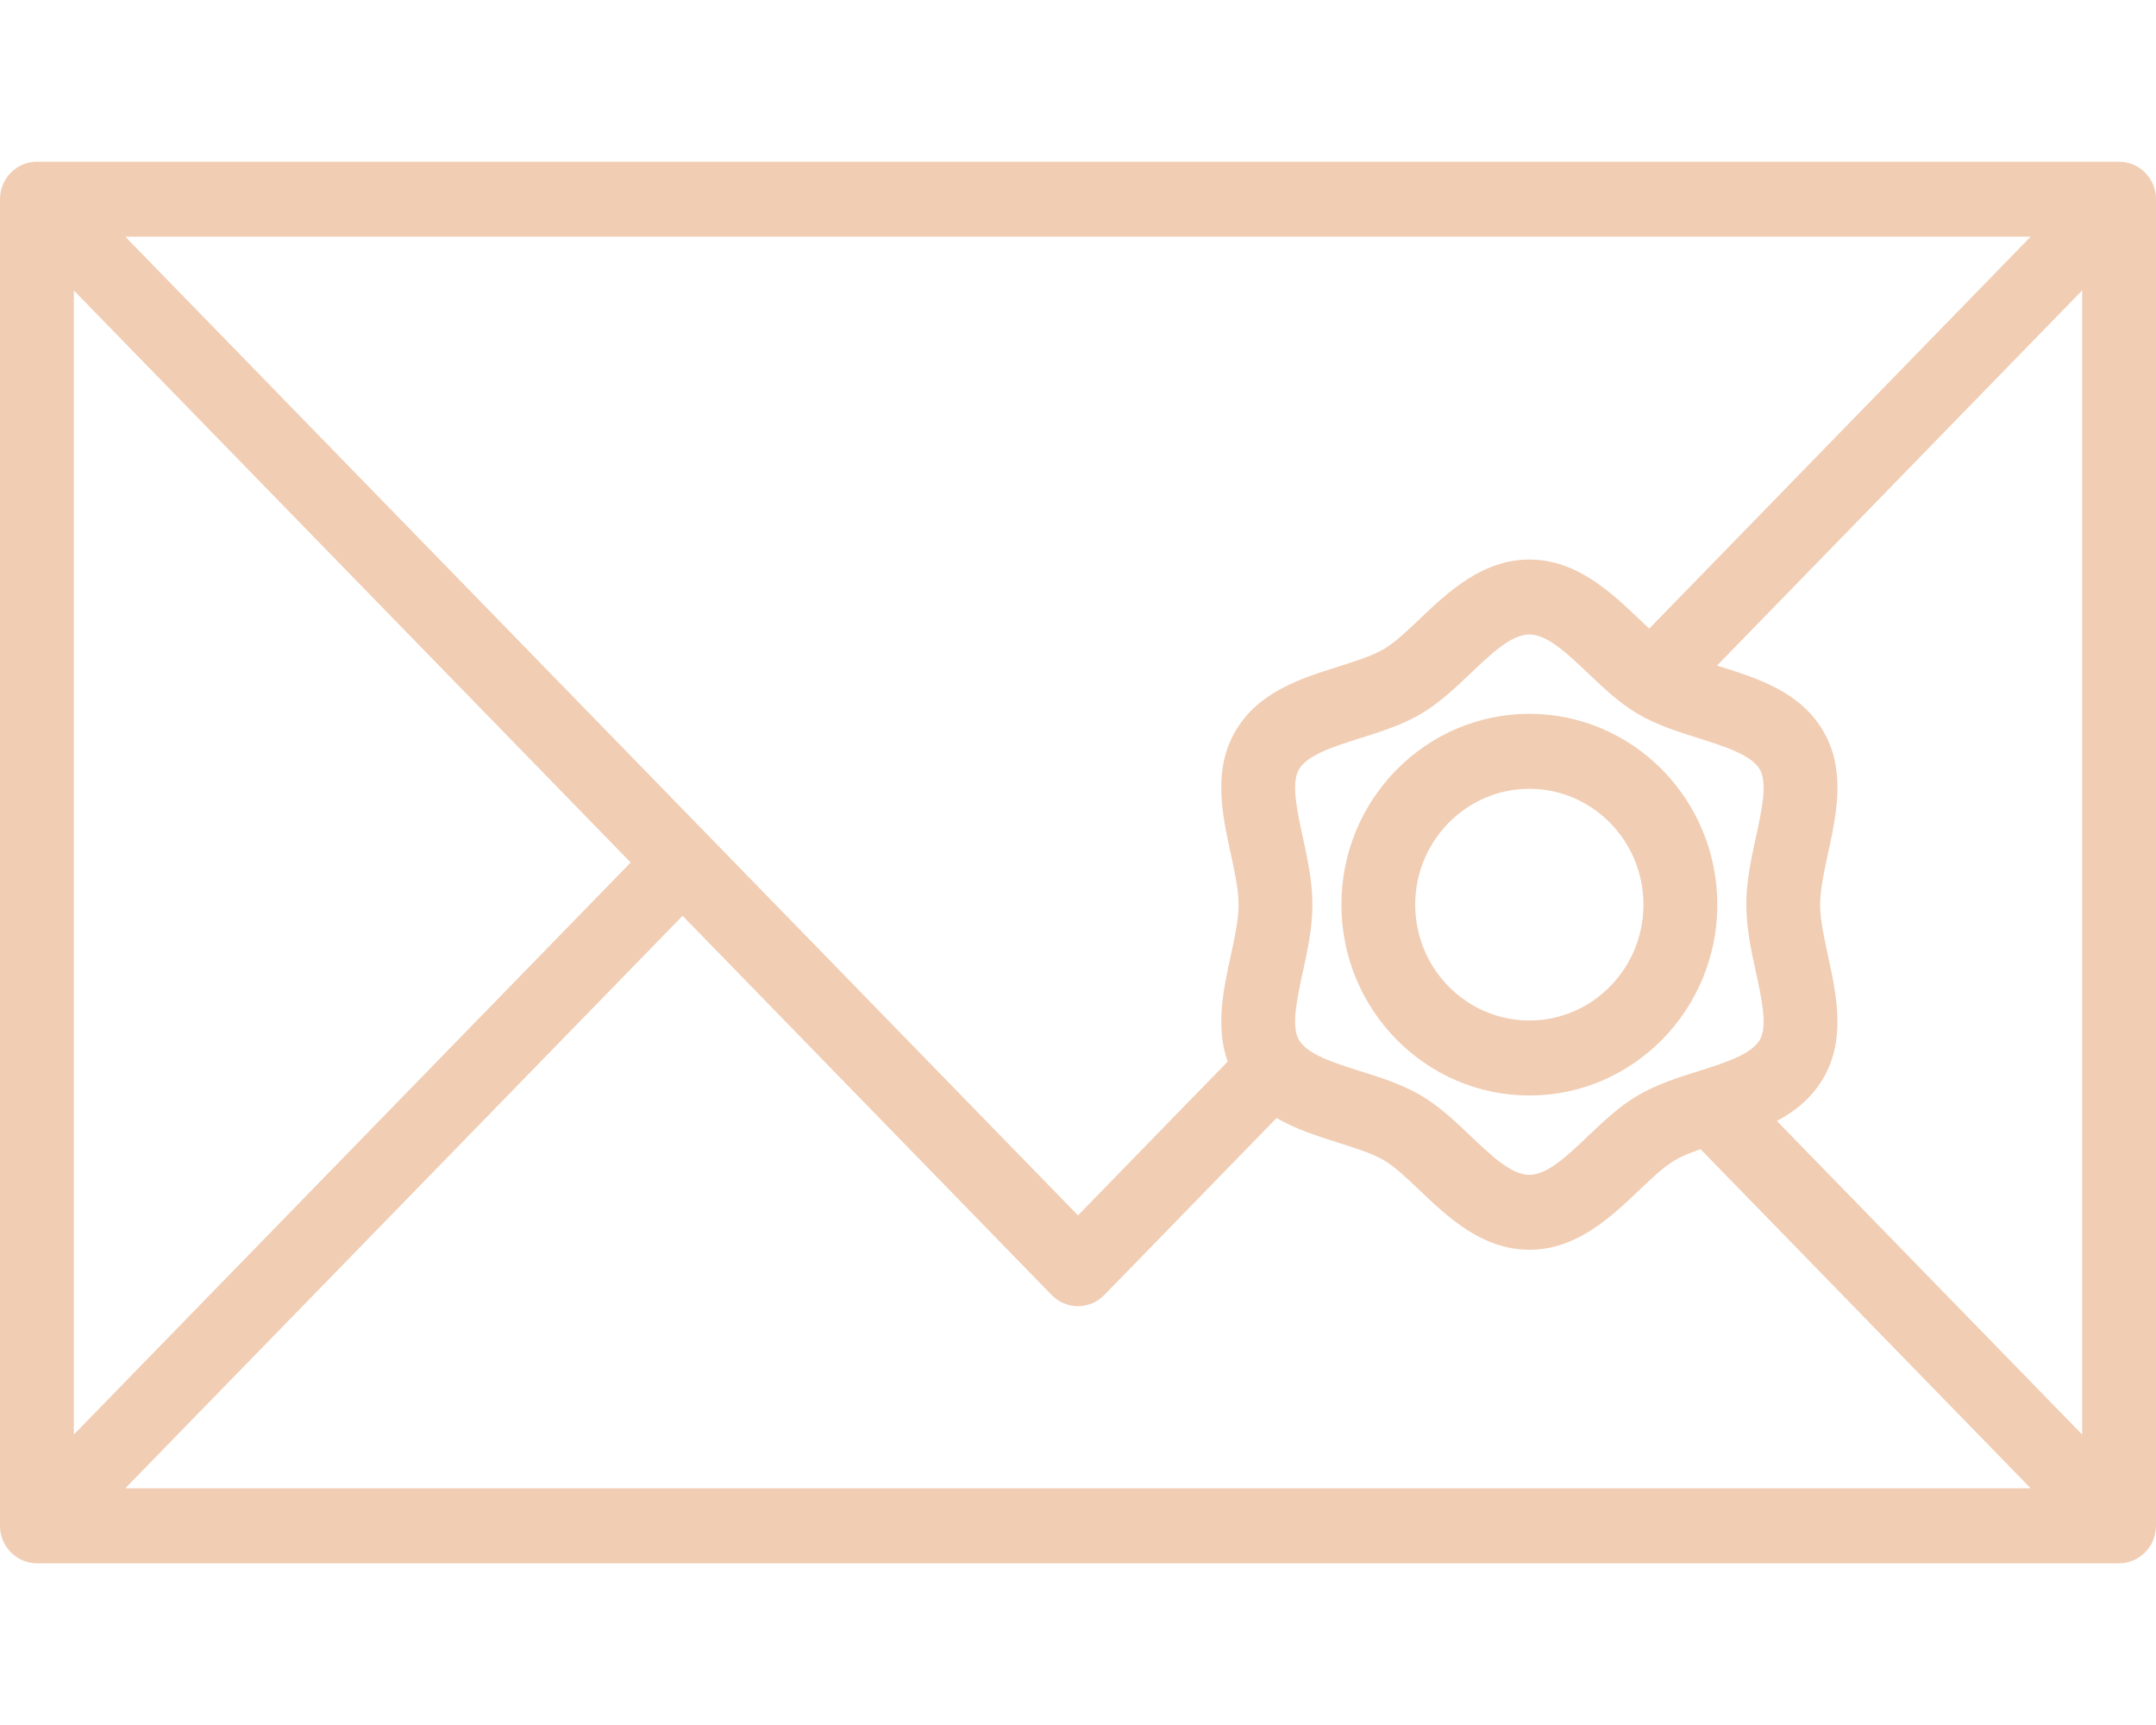
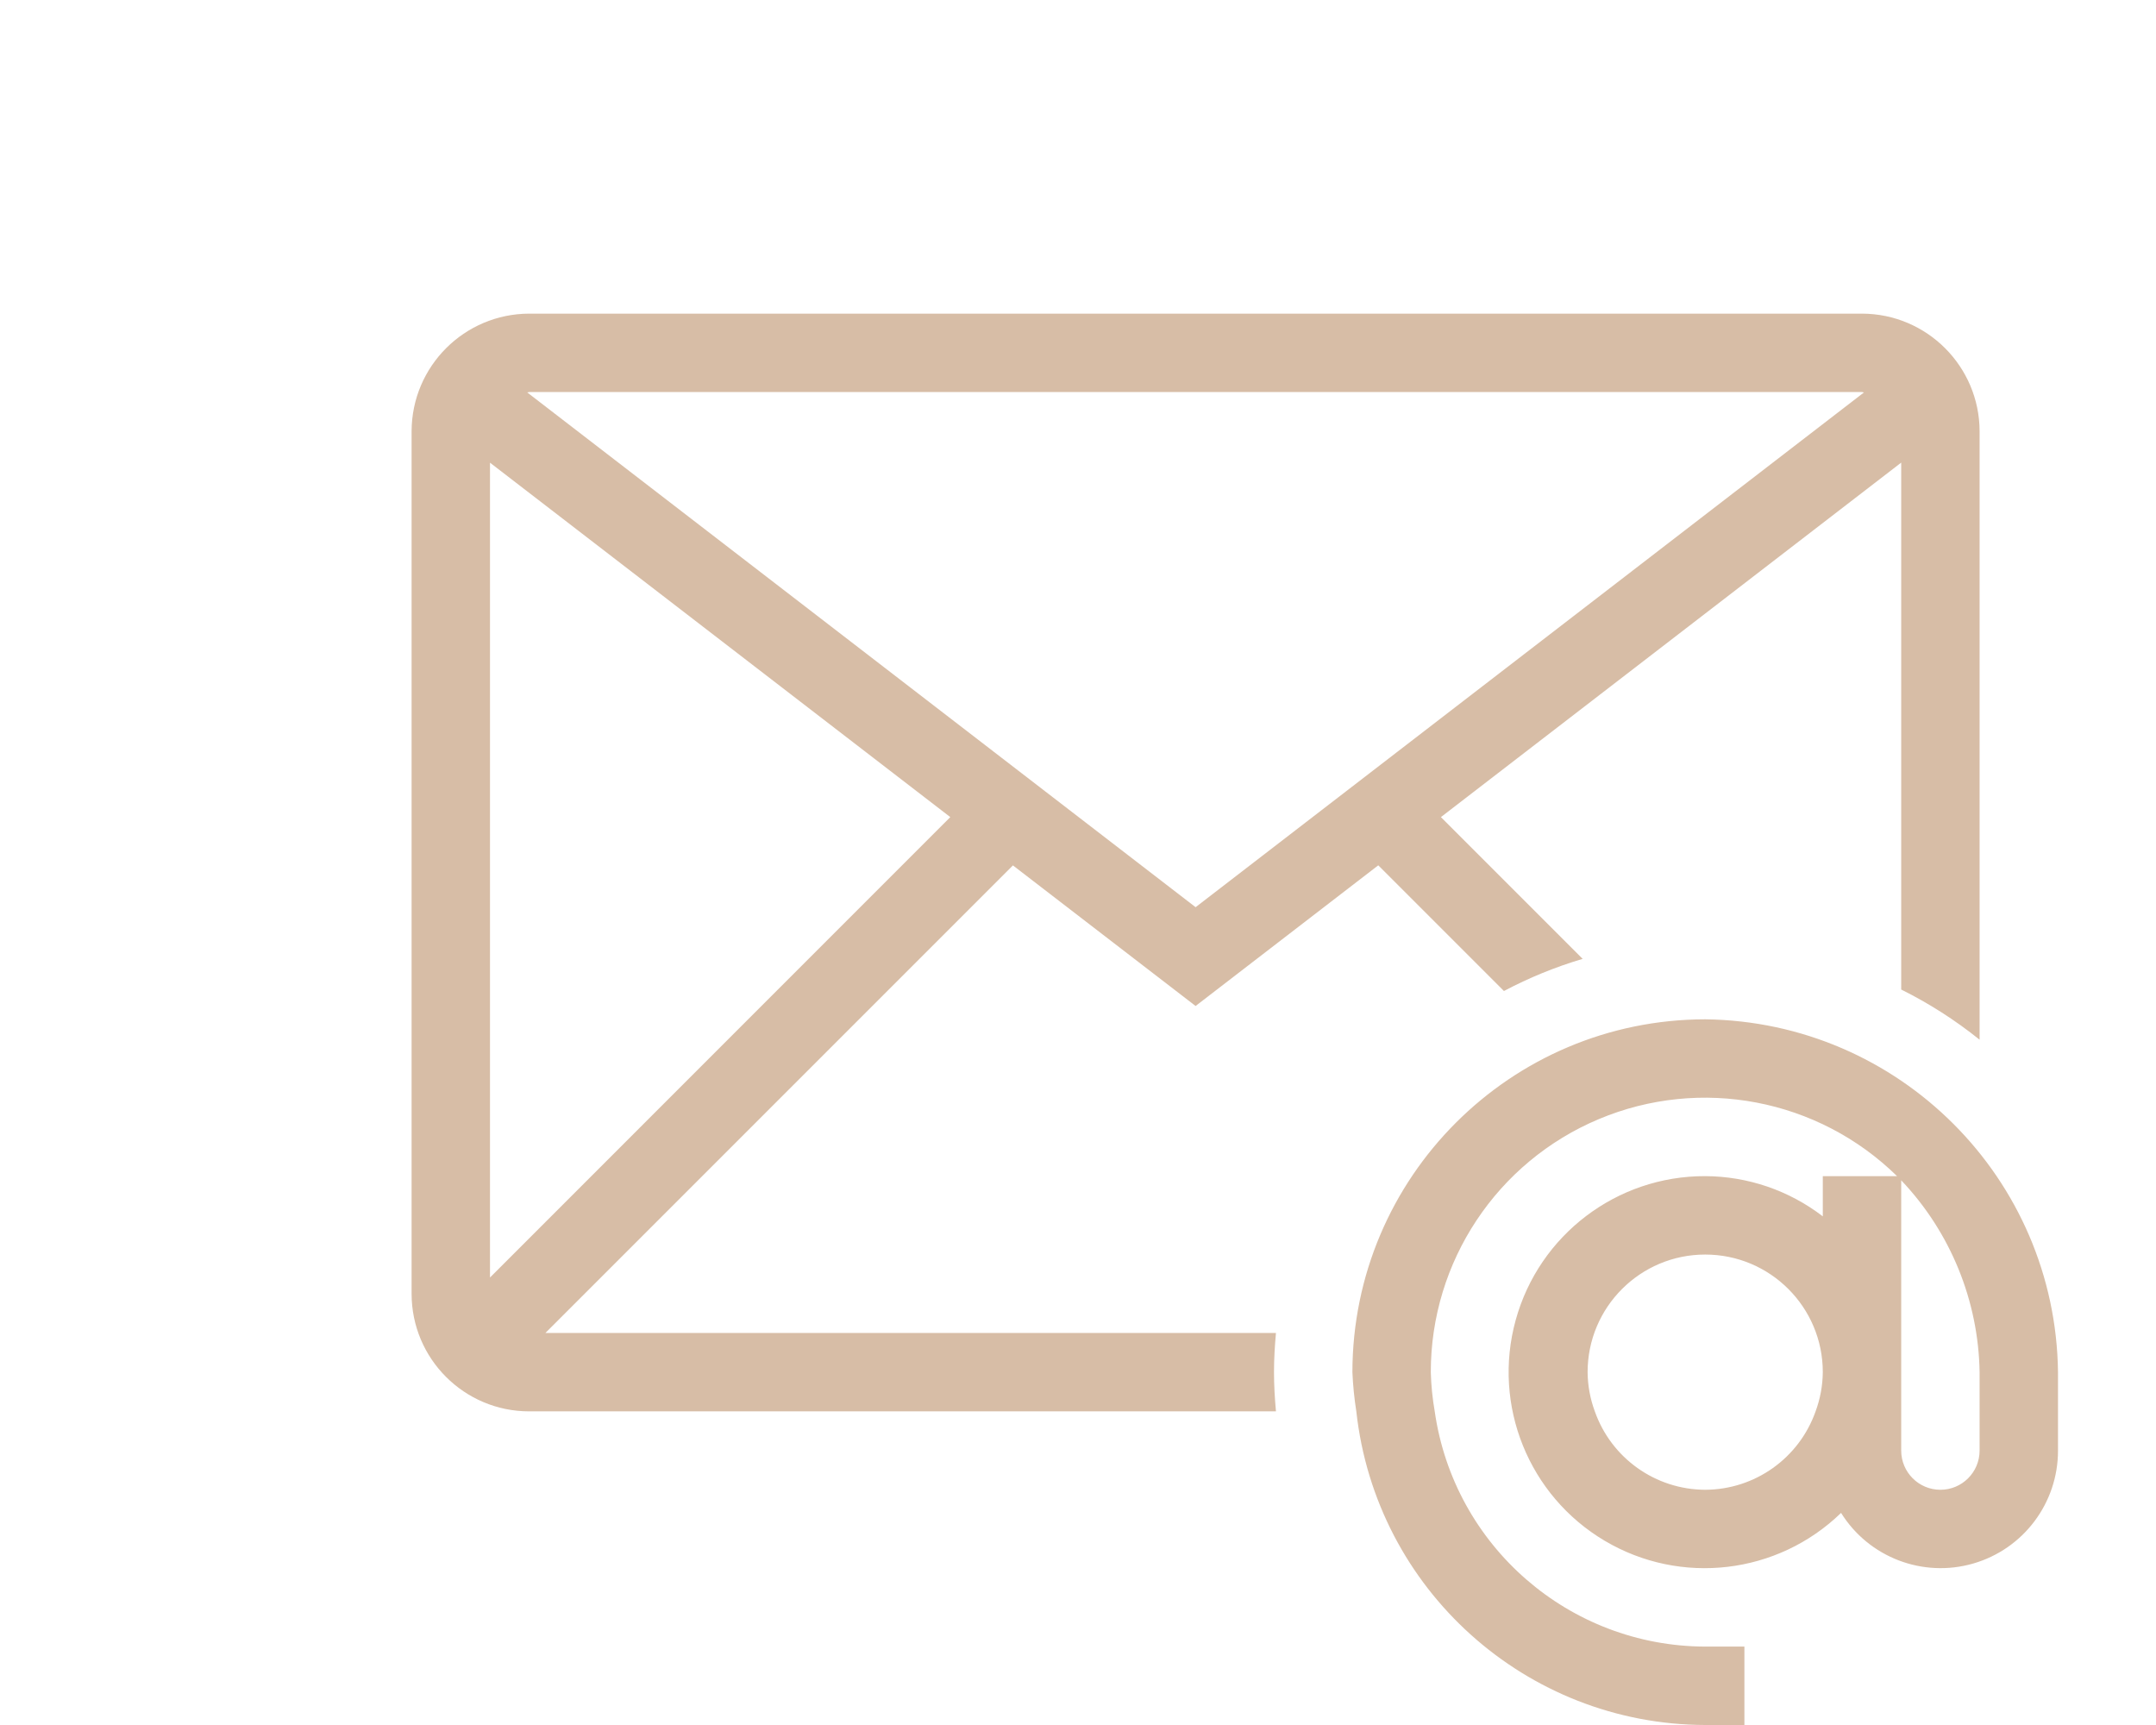
- <svg xmlns="http://www.w3.org/2000/svg" width="40" height="32" viewBox="0 0 40 32" fill="none">
-   <path d="M39.315 3H0.685C0.503 3 0.329 3.073 0.201 3.204C0.072 3.334 0 3.511 0 3.695V28.305C0 28.489 0.072 28.666 0.201 28.796C0.329 28.927 0.503 29 0.685 29H39.315C39.497 29 39.671 28.927 39.799 28.796C39.928 28.666 40 28.489 40 28.305V3.695C40 3.511 39.928 3.334 39.799 3.204C39.671 3.073 39.497 3 39.315 3ZM32.577 18.033C32.685 18.526 32.795 19.035 32.651 19.288C32.497 19.56 31.997 19.717 31.513 19.87C31.132 19.99 30.737 20.115 30.386 20.321C30.046 20.521 29.752 20.8 29.468 21.07C29.077 21.443 28.708 21.794 28.374 21.794C28.04 21.794 27.671 21.442 27.28 21.07C26.996 20.8 26.702 20.52 26.362 20.321C26.011 20.115 25.616 19.99 25.235 19.87C24.751 19.717 24.251 19.56 24.097 19.288C23.953 19.035 24.063 18.526 24.171 18.033C24.258 17.628 24.349 17.21 24.349 16.782C24.349 16.354 24.258 15.936 24.171 15.531C24.063 15.038 23.953 14.529 24.097 14.276C24.251 14.005 24.751 13.847 25.235 13.694C25.616 13.574 26.011 13.449 26.362 13.243C26.702 13.043 26.996 12.764 27.28 12.494C27.671 12.122 28.04 11.77 28.374 11.77C28.708 11.77 29.077 12.122 29.468 12.494C29.752 12.764 30.046 13.043 30.386 13.243C30.737 13.449 31.132 13.574 31.513 13.694C31.997 13.847 32.497 14.005 32.651 14.276C32.795 14.529 32.685 15.038 32.577 15.531C32.489 15.935 32.399 16.354 32.399 16.782C32.399 17.21 32.489 17.629 32.577 18.033ZM30.598 11.661C30.535 11.602 30.471 11.542 30.405 11.479C29.89 10.99 29.25 10.38 28.374 10.38C27.498 10.38 26.858 10.99 26.343 11.479C26.105 11.706 25.88 11.92 25.676 12.04C25.457 12.168 25.152 12.264 24.828 12.367C24.128 12.588 23.334 12.838 22.911 13.58C22.5 14.3 22.677 15.113 22.833 15.831C22.908 16.178 22.979 16.506 22.979 16.782C22.979 17.059 22.908 17.387 22.833 17.734C22.698 18.356 22.547 19.05 22.777 19.693L20 22.546L2.324 4.39H37.675L30.598 11.661ZM11.701 16L1.37 26.612V5.388L11.701 16ZM12.664 16.989L19.512 24.024C19.576 24.09 19.652 24.142 19.736 24.177C19.819 24.212 19.909 24.231 20 24.231C20.09 24.231 20.18 24.212 20.264 24.177C20.347 24.142 20.423 24.09 20.487 24.024L23.684 20.74C24.044 20.949 24.45 21.078 24.828 21.198C25.152 21.3 25.457 21.396 25.676 21.524C25.88 21.644 26.104 21.858 26.343 22.085C26.858 22.575 27.498 23.184 28.374 23.184C29.25 23.184 29.89 22.575 30.405 22.085C30.643 21.858 30.868 21.644 31.072 21.524C31.204 21.447 31.369 21.381 31.55 21.318L37.675 27.609H2.324L12.664 16.989ZM32.966 20.795C33.312 20.611 33.622 20.361 33.837 19.985C34.248 19.264 34.071 18.451 33.915 17.734C33.84 17.387 33.769 17.059 33.769 16.782C33.769 16.506 33.84 16.178 33.915 15.831C34.071 15.113 34.248 14.3 33.837 13.58C33.414 12.838 32.62 12.588 31.92 12.367L31.856 12.346L38.63 5.387V26.612L32.966 20.795Z" fill="#F1CDB3" />
-   <path d="M28.374 13.242C26.451 13.242 24.887 14.83 24.887 16.782C24.887 18.734 26.451 20.322 28.374 20.322C30.297 20.322 31.861 18.734 31.861 16.782C31.861 14.83 30.297 13.242 28.374 13.242ZM28.374 18.931C27.206 18.931 26.256 17.967 26.256 16.782C26.256 15.597 27.206 14.633 28.374 14.633C29.542 14.633 30.491 15.597 30.491 16.782C30.491 17.967 29.541 18.931 28.374 18.931Z" fill="#F1CDB3" />
+ <svg xmlns="http://www.w3.org/2000/svg" width="40px" height="32px" viewBox="0 0 21 22">
+   <path d="M13.025 17H3.707l5.963-5.963L12 12.83l2.33-1.794 1.603 1.603a5.463 5.463 0 0 1 1.004-.41l-1.808-1.808L21 5.9v6.72a5.514 5.514 0 0 1 1 .64V5.5A1.504 1.504 0 0 0 20.5 4h-17A1.504 1.504 0 0 0 2 5.5v11A1.5 1.5 0 0 0 3.5 18h9.525c-.015-.165-.025-.331-.025-.5s.01-.335.025-.5zM3 16.293V5.901l5.871 4.52zM20.5 5c.009 0 .016.005.025.005L12 11.57 3.475 5.005c.009 0 .016-.005.025-.005zm-2 8a4.505 4.505 0 0 0-4.5 4.5 4.403 4.403 0 0 0 .05.5 4.49 4.49 0 0 0 4.45 4h.5v-1h-.5a3.495 3.495 0 0 1-3.45-3 3.455 3.455 0 0 1-.05-.5 3.498 3.498 0 0 1 5.947-2.5H20v.513A2.476 2.476 0 0 0 18.5 15a2.5 2.5 0 1 0 1.733 4.295A1.497 1.497 0 0 0 23 18.5v-1a4.555 4.555 0 0 0-4.5-4.5zm0 6a1.498 1.498 0 0 1-1.408-1 1.483 1.483 0 0 1-.092-.5 1.5 1.5 0 0 1 3 0 1.483 1.483 0 0 1-.092.5 1.498 1.498 0 0 1-1.408 1zm3.5-.5a.5.5 0 0 1-1 0v-3.447a3.639 3.639 0 0 1 1 2.447z" fill="#D7BDA6" />
+   <path fill="none" d="M0 0h24v24H0z" />
</svg>
